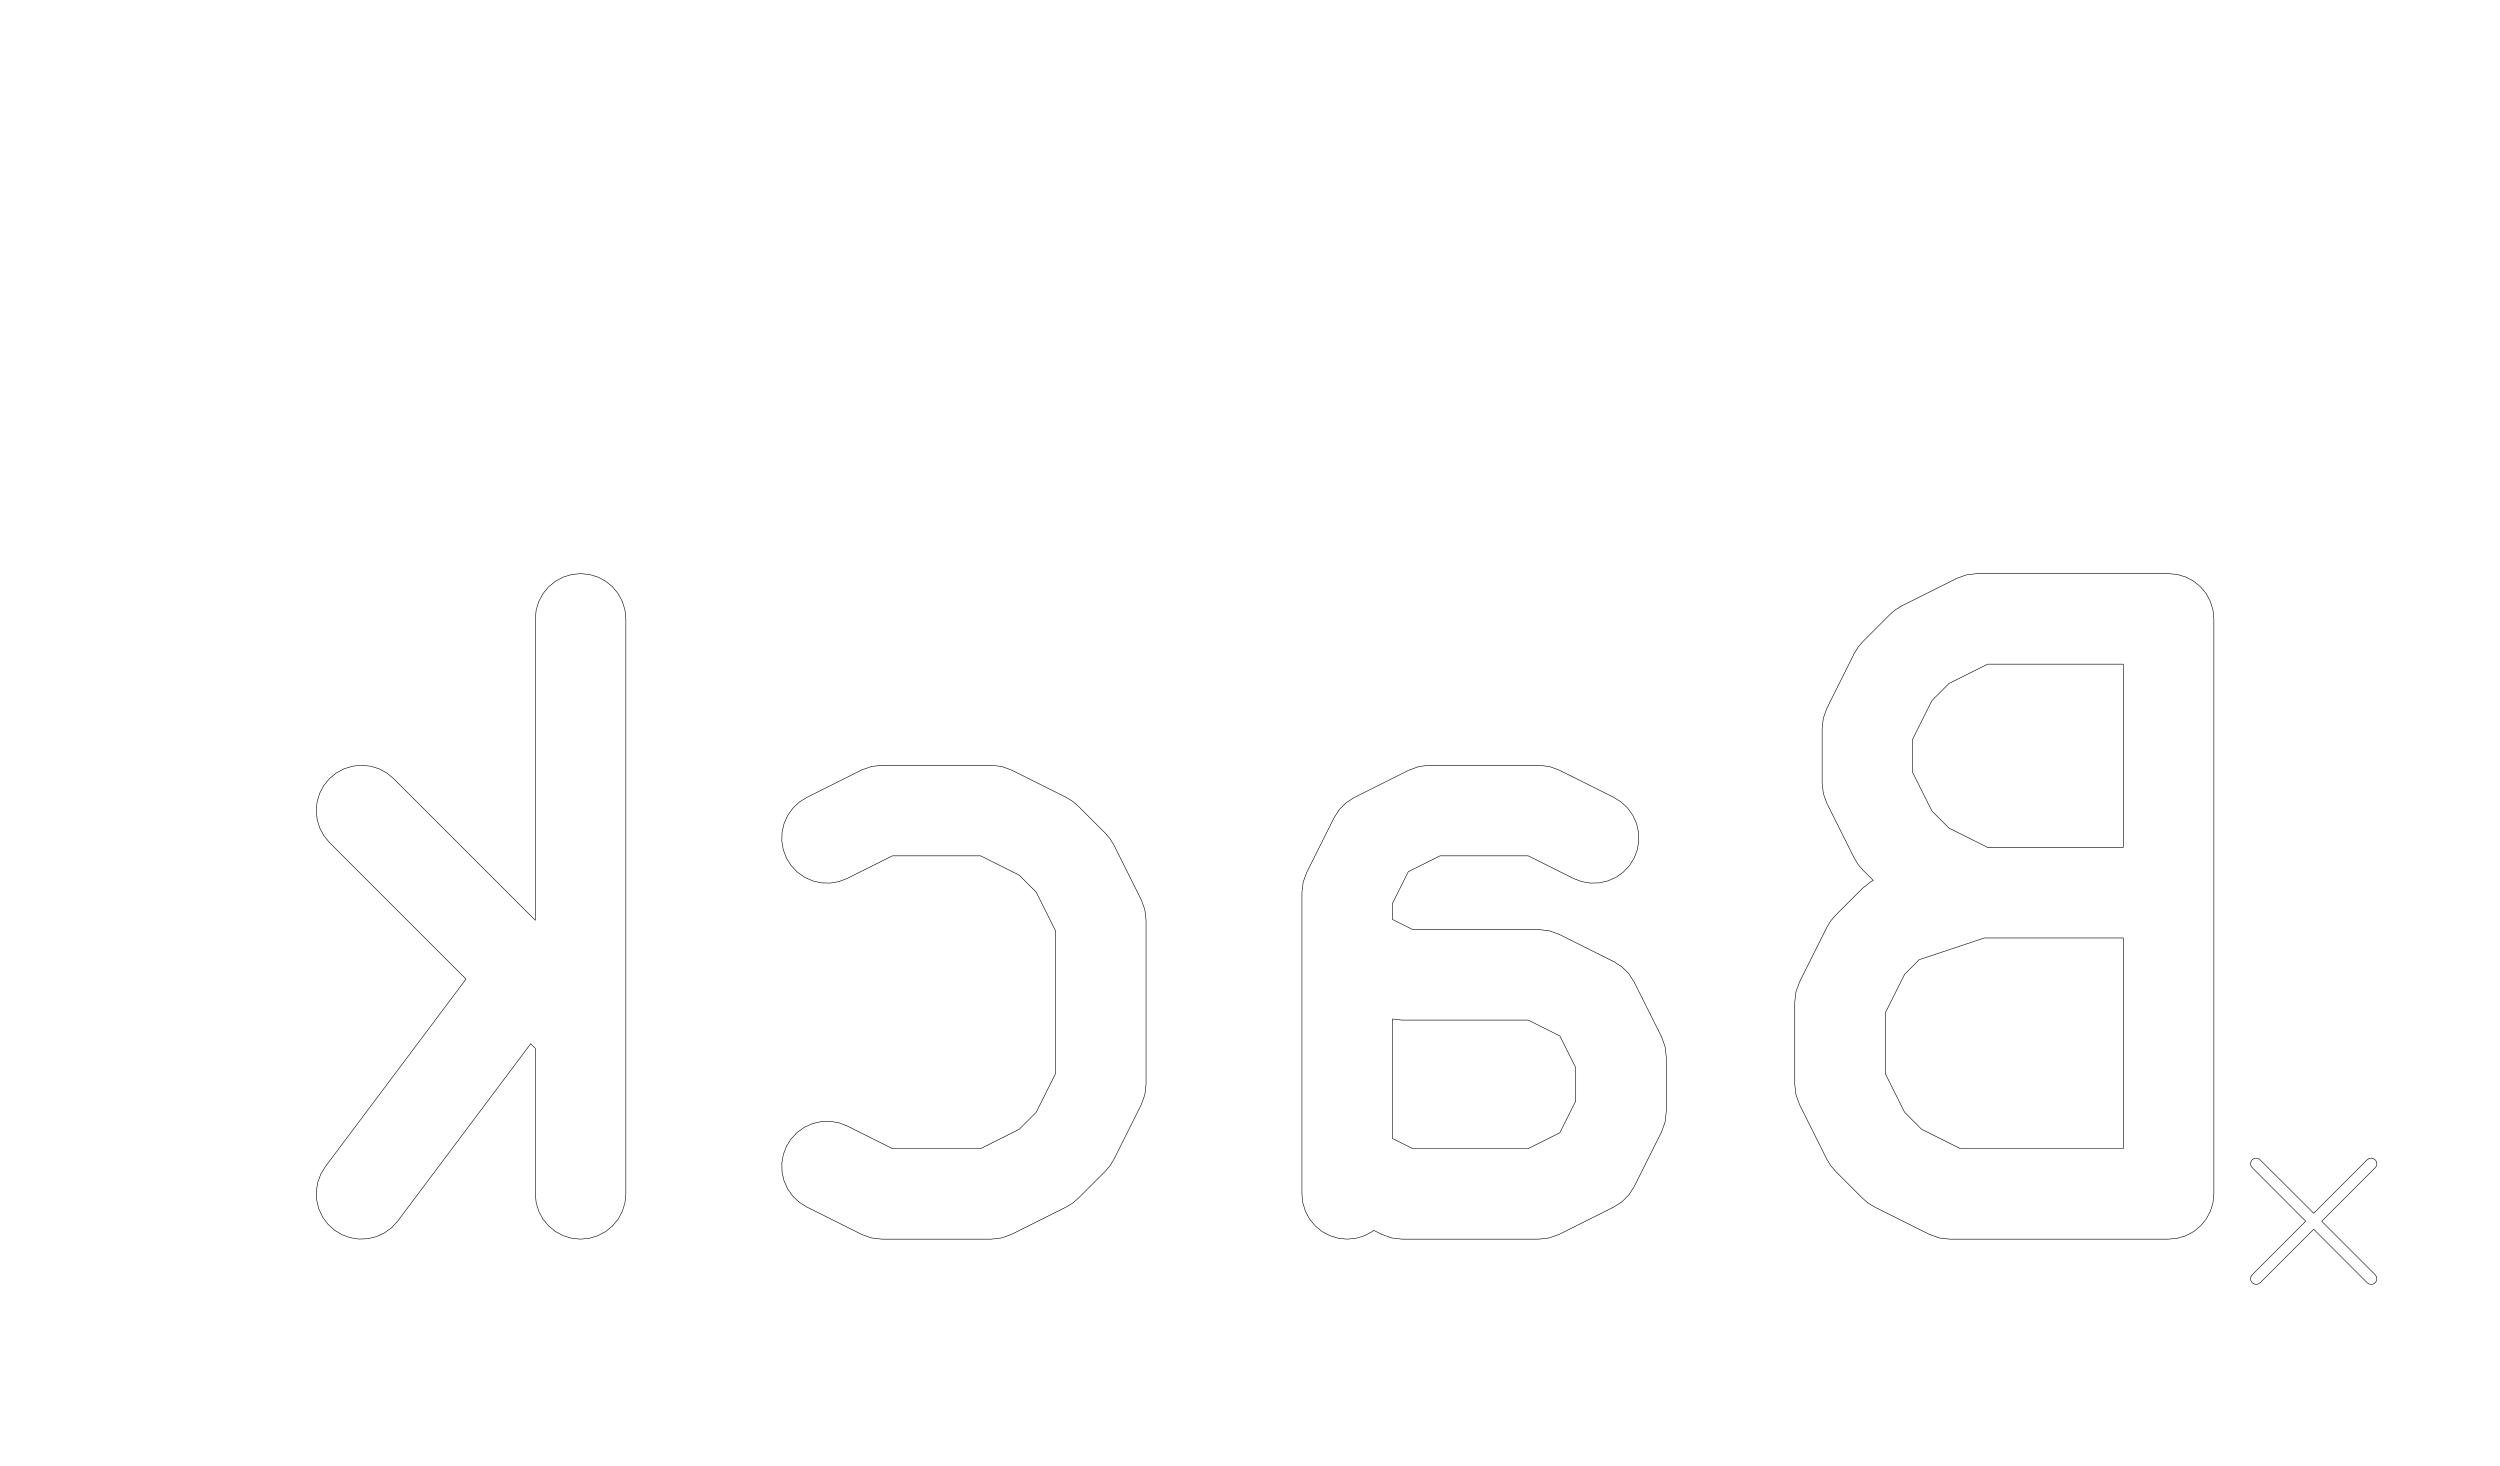
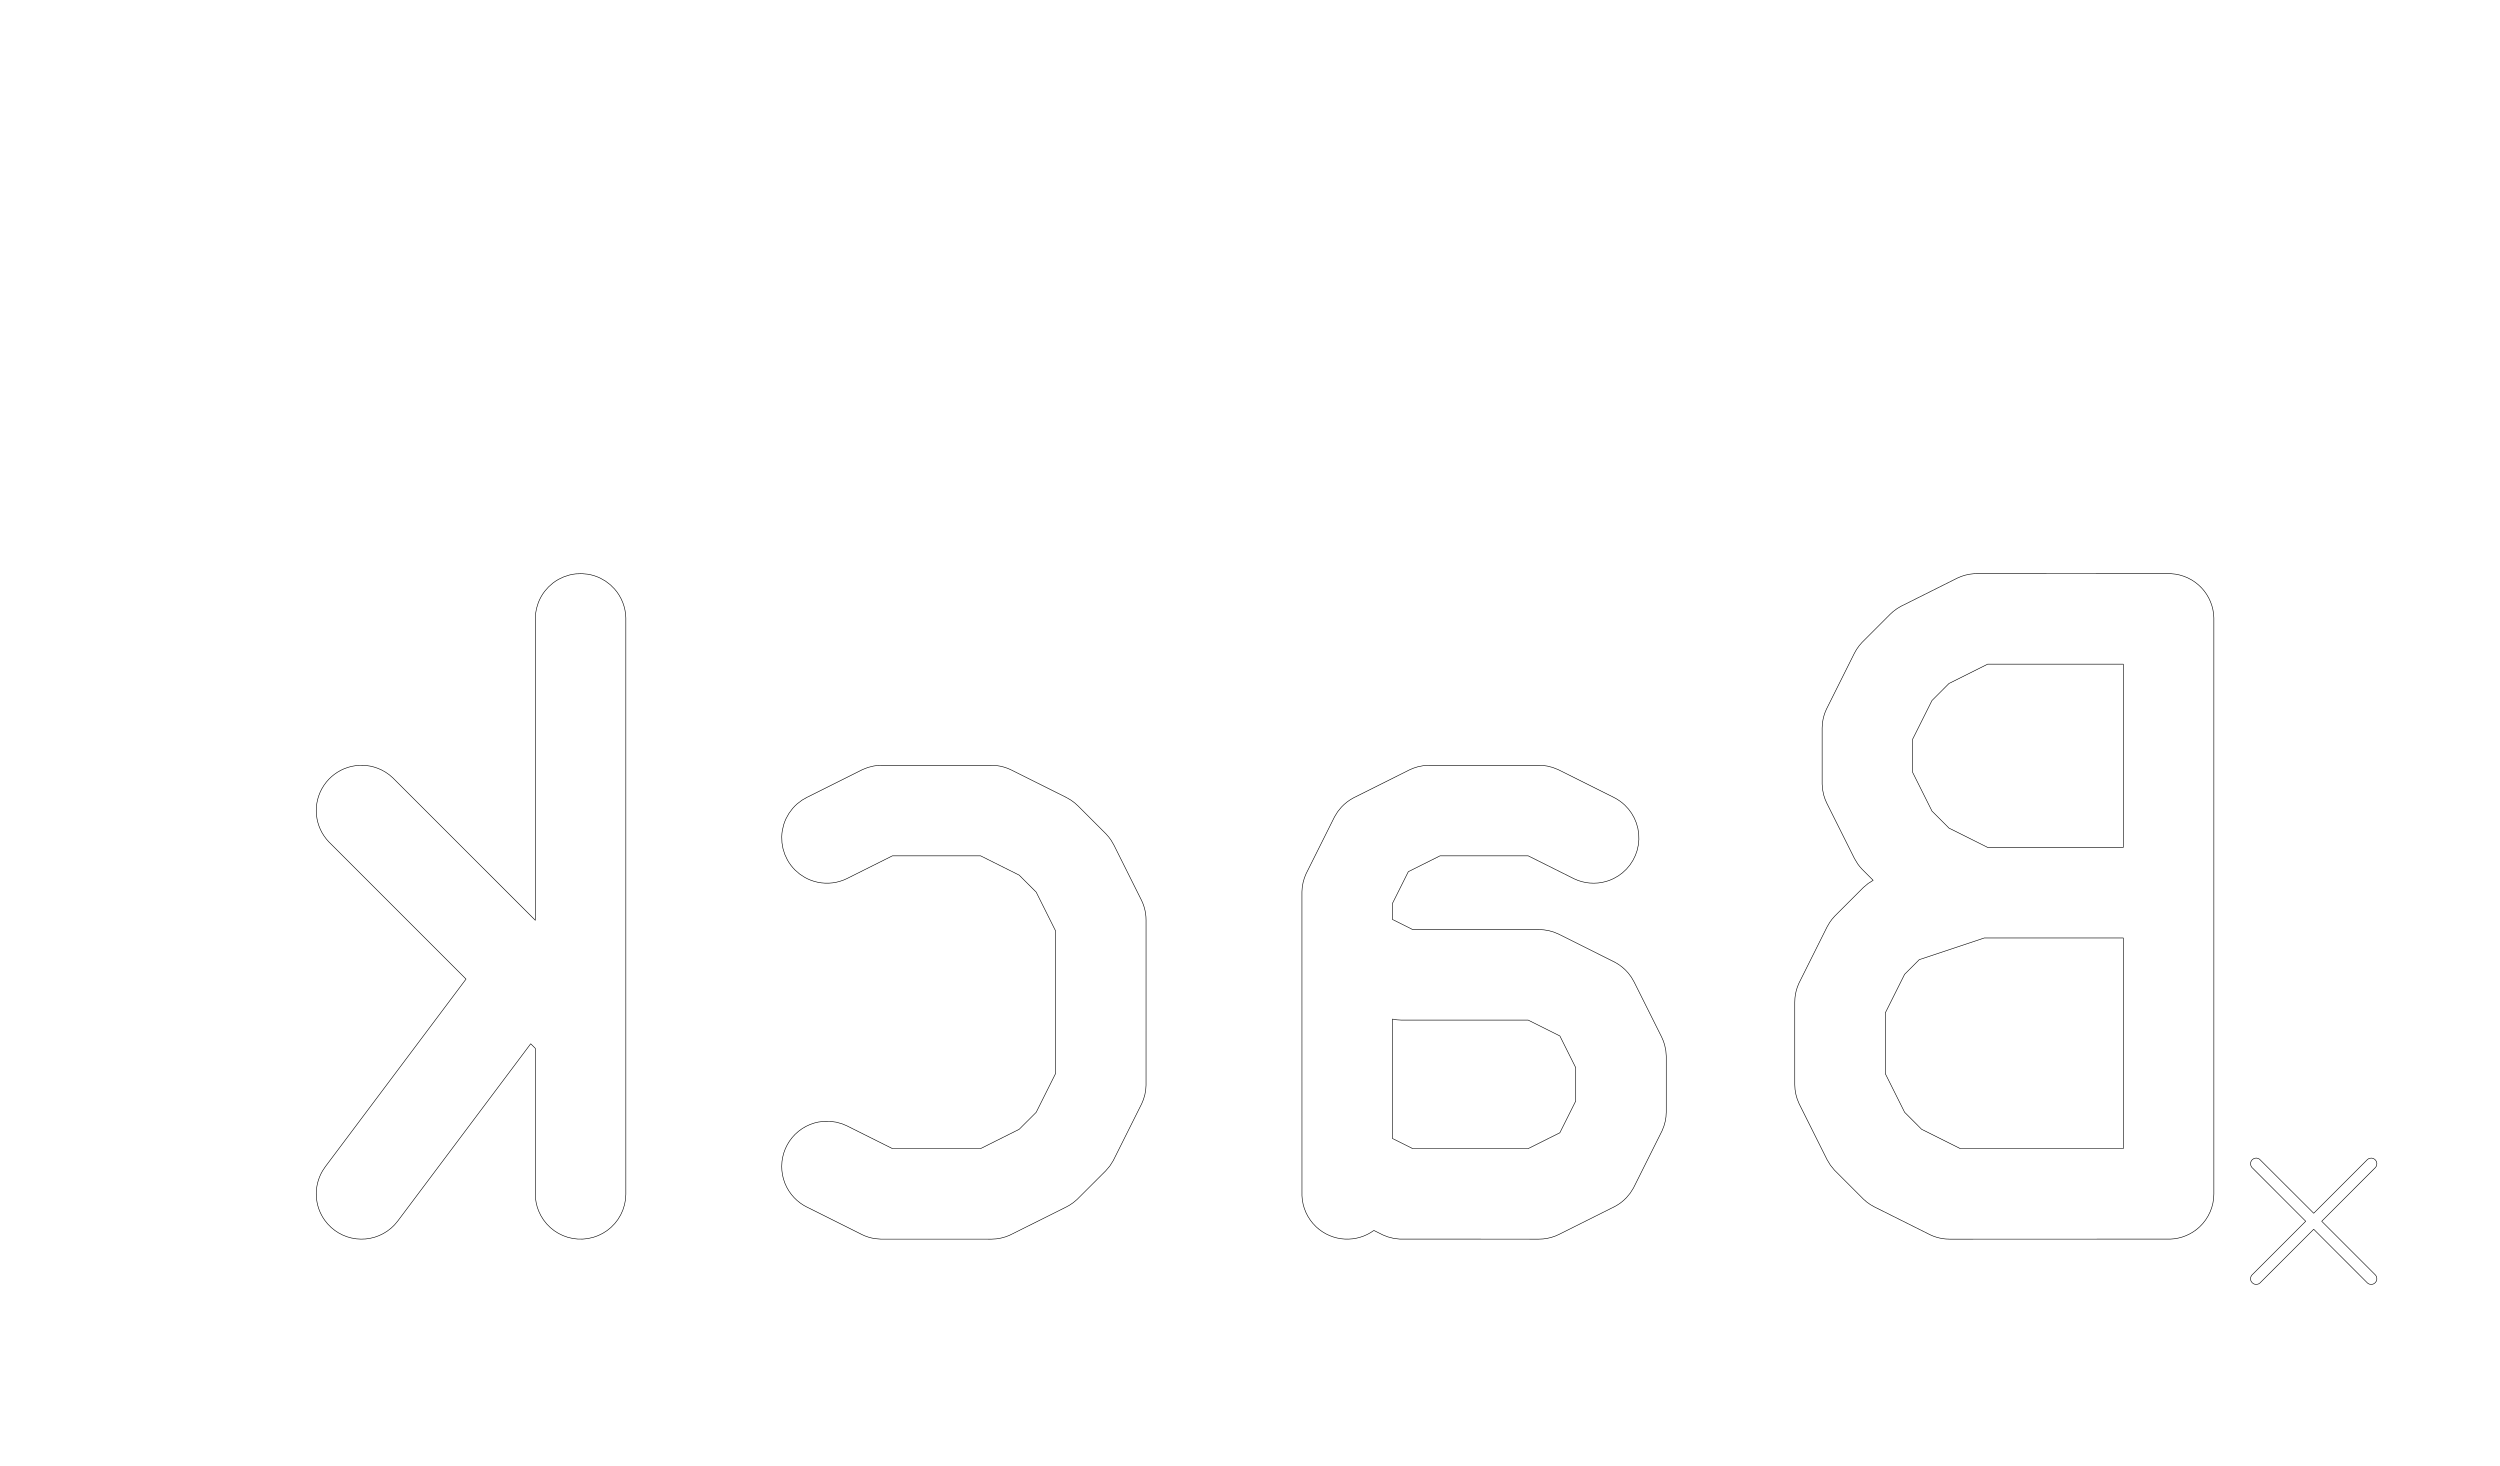
<svg xmlns="http://www.w3.org/2000/svg" width="2087.06" height="1223.06" viewBox="0 0 4348.03 2548.03" version="1.1">
-   <polyline points="3914.17,2224.02 3914.92,2227.78 3917.06,2230.97 3920.25,2233.11 3924.02,2233.86 3927.78,2233.11 3930.97,2230.97 4024.02,2137.93 4117.06,2230.97 4120.25,2233.11 4124.02,2233.86 4127.78,2233.11 4130.97,2230.97 4133.11,2227.78 4133.86,2224.02 4133.11,2220.25 4130.97,2217.06 4037.93,2124.02 4130.97,2030.97 4133.11,2027.78 4133.86,2024.02 4133.11,2020.25 4130.97,2017.06 4127.78,2014.92 4124.02,2014.17 4120.25,2014.92 4117.06,2017.06 4024.02,2110.1 3929.48,2015.83 3925.94,2014.36 3922.09,2014.36 3918.55,2015.83 3917.06,2017.06 3915.83,2018.55 3914.36,2022.09 3914.36,2025.94 3915.83,2029.48 4010.1,2124.02 3917.06,2217.06 3914.92,2220.25 3914.17,2224.02" style="stroke:rgb(103,198,105);stroke-width:0;fill:none;stroke-opacity:0.5;stroke-linecap:round;stroke-linejoin:round;;fill:none" />
-   <polyline points="3914.17,2224.02 3914.92,2227.78 3917.06,2230.97 3920.25,2233.11 3924.02,2233.86 3927.78,2233.11 3930.97,2230.97 4024.02,2137.93 4117.06,2230.97 4120.25,2233.11 4124.02,2233.86 4127.78,2233.11 4130.97,2230.97 4133.11,2227.78 4133.86,2224.02 4133.11,2220.25 4130.97,2217.06 4037.93,2124.02 4130.97,2030.97 4133.11,2027.78 4133.86,2024.02 4133.11,2020.25 4130.97,2017.06 4127.78,2014.92 4124.02,2014.17 4120.25,2014.92 4117.06,2017.06 4024.02,2110.1 3929.48,2015.83 3925.94,2014.36 3922.09,2014.36 3918.55,2015.83 3917.06,2017.06 3915.83,2018.55 3914.36,2022.09 3914.36,2025.94 3915.83,2029.48 4010.1,2124.02 3917.06,2217.06 3914.92,2220.25 3914.17,2224.02" style="stroke:rgb(0,0,0);stroke-width:1px;fill:none;stroke-opacity:1;stroke-linecap:round;stroke-linejoin:round;;fill:none" />
-   <polyline points="1359.76,2023.19 1360.18,2038.62 1363.6,2053.67 1369.89,2067.77 1378.81,2080.37 1390.02,2090.98 1403.08,2099.2 1498.32,2146.82 1515.45,2153.03 1533.54,2155.14 1724.02,2155.14 1742.11,2153.03 1759.23,2146.82 1854.47,2099.2 1865.29,2092.65 1874.93,2084.45 1922.55,2036.83 1930.75,2027.2 1937.3,2016.37 1984.92,1921.13 1991.12,1904.01 1993.23,1885.92 1993.23,1600.21 1991.12,1582.11 1984.92,1564.99 1937.3,1469.75 1930.75,1458.93 1922.55,1449.29 1874.93,1401.67 1865.29,1393.47 1854.47,1386.92 1759.23,1339.3 1742.11,1333.1 1724.02,1330.99 1533.54,1330.99 1515.45,1333.1 1498.32,1339.3 1403.09,1386.92 1390.02,1395.14 1378.81,1405.76 1369.89,1418.35 1363.6,1432.45 1360.18,1447.5 1359.76,1462.93 1362.35,1478.14 1367.87,1492.56 1376.09,1505.62 1386.71,1516.83 1399.3,1525.75 1413.4,1532.05 1428.45,1535.47 1443.88,1535.89 1459.1,1533.29 1473.51,1527.77 1552.12,1488.47 1705.43,1488.47 1772.61,1522.06 1802.16,1551.61 1835.75,1618.79 1835.75,1867.33 1802.16,1934.51 1772.61,1964.06 1705.43,1997.65 1552.13,1997.65 1473.51,1958.35 1459.1,1952.83 1443.88,1950.23 1428.45,1950.65 1413.4,1954.08 1399.31,1960.37 1386.71,1969.29 1376.1,1980.5 1367.87,1993.56 1362.36,2007.98 1359.76,2023.19" style="stroke:rgb(115,81,255);stroke-width:0;fill:none;stroke-opacity:0.5;stroke-linecap:round;stroke-linejoin:round;;fill:none" />
-   <polyline points="1359.76,2023.19 1360.18,2038.62 1363.6,2053.67 1369.89,2067.77 1378.81,2080.37 1390.02,2090.98 1403.08,2099.2 1498.32,2146.82 1515.45,2153.03 1533.54,2155.14 1724.02,2155.14 1742.11,2153.03 1759.23,2146.82 1854.47,2099.2 1865.29,2092.65 1874.93,2084.45 1922.55,2036.83 1930.75,2027.2 1937.3,2016.37 1984.92,1921.13 1991.12,1904.01 1993.23,1885.92 1993.23,1600.21 1991.12,1582.11 1984.92,1564.99 1937.3,1469.75 1930.75,1458.93 1922.55,1449.29 1874.93,1401.67 1865.29,1393.47 1854.47,1386.92 1759.23,1339.3 1742.11,1333.1 1724.02,1330.99 1533.54,1330.99 1515.45,1333.1 1498.32,1339.3 1403.09,1386.92 1390.02,1395.14 1378.81,1405.76 1369.89,1418.35 1363.6,1432.45 1360.18,1447.5 1359.76,1462.93 1362.35,1478.14 1367.87,1492.56 1376.09,1505.62 1386.71,1516.83 1399.3,1525.75 1413.4,1532.05 1428.45,1535.47 1443.88,1535.89 1459.1,1533.29 1473.51,1527.77 1552.12,1488.47 1705.43,1488.47 1772.61,1522.06 1802.16,1551.61 1835.75,1618.79 1835.75,1867.33 1802.16,1934.51 1772.61,1964.06 1705.43,1997.65 1552.13,1997.65 1473.51,1958.35 1459.1,1952.83 1443.88,1950.23 1428.45,1950.65 1413.4,1954.08 1399.31,1960.37 1386.71,1969.29 1376.1,1980.5 1367.87,1993.56 1362.36,2007.98 1359.76,2023.19" style="stroke:rgb(0,0,0);stroke-width:1px;fill:none;stroke-opacity:1;stroke-linecap:round;stroke-linejoin:round;;fill:none" />
-   <polyline points="2264.32,2076.4 2265.83,2091.76 2270.31,2106.53 2277.59,2120.14 2287.38,2132.07 2299.32,2141.87 2312.93,2149.14 2327.7,2153.62 2343.06,2155.14 2358.42,2153.62 2373.19,2149.14 2386.81,2141.87 2389.22,2139.89 2403.08,2146.82 2420.21,2153.03 2438.3,2155.14 2676.4,2155.14 2694.49,2153.03 2711.61,2146.82 2806.85,2099.2 2821.03,2090.09 2832.95,2078.17 2842.06,2063.99 2889.68,1968.75 2895.89,1951.63 2897.99,1933.54 2897.99,1838.3 2895.89,1820.21 2889.68,1803.08 2842.06,1707.85 2832.95,1693.66 2821.03,1681.74 2806.85,1672.63 2711.61,1625.02 2694.49,1618.81 2676.4,1616.7 2456.89,1616.7 2421.8,1599.16 2421.8,1571.17 2449.37,1516.04 2504.51,1488.47 2657.81,1488.47 2736.42,1527.77 2750.84,1533.29 2766.05,1535.89 2781.48,1535.47 2796.53,1532.05 2810.63,1525.75 2823.22,1516.83 2833.84,1505.62 2842.06,1492.56 2847.58,1478.14 2850.18,1462.93 2849.75,1447.5 2846.33,1432.45 2840.04,1418.35 2831.12,1405.76 2819.91,1395.14 2806.85,1386.92 2711.61,1339.3 2694.49,1333.1 2676.4,1330.99 2485.92,1330.99 2467.83,1333.1 2450.71,1339.3 2355.47,1386.92 2341.28,1396.03 2329.36,1407.95 2320.25,1422.13 2272.63,1517.37 2266.43,1534.49 2264.32,1552.59 2264.32,2076.4" style="stroke:rgb(74,236,41);stroke-width:0;fill:none;stroke-opacity:0.5;stroke-linecap:round;stroke-linejoin:round;;fill:none" />
-   <polyline points="2264.32,2076.4 2265.83,2091.76 2270.31,2106.53 2277.59,2120.14 2287.38,2132.07 2299.32,2141.87 2312.93,2149.14 2327.7,2153.62 2343.06,2155.14 2358.42,2153.62 2373.19,2149.14 2386.81,2141.87 2389.22,2139.89 2403.08,2146.82 2420.21,2153.03 2438.3,2155.14 2676.4,2155.14 2694.49,2153.03 2711.61,2146.82 2806.85,2099.2 2821.03,2090.09 2832.95,2078.17 2842.06,2063.99 2889.68,1968.75 2895.89,1951.63 2897.99,1933.54 2897.99,1838.3 2895.89,1820.21 2889.68,1803.08 2842.06,1707.85 2832.95,1693.66 2821.03,1681.74 2806.85,1672.63 2711.61,1625.02 2694.49,1618.81 2676.4,1616.7 2456.89,1616.7 2421.8,1599.16 2421.8,1571.17 2449.37,1516.04 2504.51,1488.47 2657.81,1488.47 2736.42,1527.77 2750.84,1533.29 2766.05,1535.89 2781.48,1535.47 2796.53,1532.05 2810.63,1525.75 2823.22,1516.83 2833.84,1505.62 2842.06,1492.56 2847.58,1478.14 2850.18,1462.93 2849.75,1447.5 2846.33,1432.45 2840.04,1418.35 2831.12,1405.76 2819.91,1395.14 2806.85,1386.92 2711.61,1339.3 2694.49,1333.1 2676.4,1330.99 2485.92,1330.99 2467.83,1333.1 2450.71,1339.3 2355.47,1386.92 2341.28,1396.03 2329.36,1407.95 2320.25,1422.13 2272.63,1517.37 2266.43,1534.49 2264.32,1552.59 2264.32,2076.4" style="stroke:rgb(0,0,0);stroke-width:1px;fill:none;stroke-opacity:1;stroke-linecap:round;stroke-linejoin:round;;fill:none" />
-   <polyline points="2421.8,1980.11 2421.8,1772.26 2438.3,1774.18 2657.81,1774.18 2712.94,1801.75 2740.51,1856.89 2740.51,1914.95 2712.94,1970.09 2657.81,1997.65 2456.89,1997.65 2421.8,1980.11" style="stroke:rgb(74,236,41);stroke-width:0;fill:none;stroke-opacity:0.5;stroke-linecap:round;stroke-linejoin:round;;fill:none" />
-   <polyline points="2421.8,1980.11 2421.8,1772.26 2438.3,1774.18 2657.81,1774.18 2712.94,1801.75 2740.51,1856.89 2740.51,1914.95 2712.94,1970.09 2657.81,1997.65 2456.89,1997.65 2421.8,1980.11" style="stroke:rgb(0,0,0);stroke-width:1px;fill:none;stroke-opacity:1;stroke-linecap:round;stroke-linejoin:round;;fill:none" />
-   <polyline points="550.034,1409.73 551.548,1425.09 556.028,1439.86 563.304,1453.47 573.098,1465.41 810.522,1702.83 565.782,2029.15 557.776,2042.35 552.498,2056.85 550.152,2072.11 550.826,2087.53 554.496,2102.52 561.022,2116.51 570.15,2128.96 581.53,2139.39 594.728,2147.39 609.232,2152.67 624.49,2155.02 639.91,2154.34 654.904,2150.67 668.892,2144.15 681.34,2135.02 691.768,2123.64 923.01,1815.32 930.988,1823.3 930.988,2076.4 932.502,2091.76 936.982,2106.53 944.258,2120.14 954.052,2132.07 965.984,2141.87 979.596,2149.14 994.368,2153.62 1009.73,2155.14 1025.09,2153.62 1039.86,2149.14 1053.47,2141.87 1065.41,2132.07 1075.2,2120.14 1082.48,2106.53 1086.96,2091.76 1088.47,2076.4 1088.47,1076.4 1086.96,1061.03 1082.48,1046.26 1075.2,1032.65 1065.41,1020.72 1053.47,1010.92 1039.86,1003.65 1025.09,999.168 1009.73,997.654 994.368,999.168 979.596,1003.65 965.984,1010.92 954.052,1020.72 944.258,1032.65 936.982,1046.26 932.502,1061.03 930.988,1076.4 930.988,1600.59 684.452,1354.05 672.52,1344.26 658.908,1336.98 644.136,1332.5 628.776,1330.99 613.414,1332.5 598.642,1336.98 585.03,1344.26 573.098,1354.05 563.306,1365.98 556.028,1379.6 551.548,1394.37 550.034,1409.73" style="stroke:rgb(205,186,171);stroke-width:0;fill:none;stroke-opacity:0.5;stroke-linecap:round;stroke-linejoin:round;;fill:none" />
-   <polyline points="550.034,1409.73 551.548,1425.09 556.028,1439.86 563.304,1453.47 573.098,1465.41 810.522,1702.83 565.782,2029.15 557.776,2042.35 552.498,2056.85 550.152,2072.11 550.826,2087.53 554.496,2102.52 561.022,2116.51 570.15,2128.96 581.53,2139.39 594.728,2147.39 609.232,2152.67 624.49,2155.02 639.91,2154.34 654.904,2150.67 668.892,2144.15 681.34,2135.02 691.768,2123.64 923.01,1815.32 930.988,1823.3 930.988,2076.4 932.502,2091.76 936.982,2106.53 944.258,2120.14 954.052,2132.07 965.984,2141.87 979.596,2149.14 994.368,2153.62 1009.73,2155.14 1025.09,2153.62 1039.86,2149.14 1053.47,2141.87 1065.41,2132.07 1075.2,2120.14 1082.48,2106.53 1086.96,2091.76 1088.47,2076.4 1088.47,1076.4 1086.96,1061.03 1082.48,1046.26 1075.2,1032.65 1065.41,1020.72 1053.47,1010.92 1039.86,1003.65 1025.09,999.168 1009.73,997.654 994.368,999.168 979.596,1003.65 965.984,1010.92 954.052,1020.72 944.258,1032.65 936.982,1046.26 932.502,1061.03 930.988,1076.4 930.988,1600.59 684.452,1354.05 672.52,1344.26 658.908,1336.98 644.136,1332.5 628.776,1330.99 613.414,1332.5 598.642,1336.98 585.03,1344.26 573.098,1354.05 563.306,1365.98 556.028,1379.6 551.548,1394.37 550.034,1409.73" style="stroke:rgb(0,0,0);stroke-width:1px;fill:none;stroke-opacity:1;stroke-linecap:round;stroke-linejoin:round;;fill:none" />
-   <polyline points="3121.46,1885.92 3123.57,1904.01 3129.78,1921.13 3177.4,2016.37 3183.95,2027.2 3192.15,2036.84 3239.77,2084.45 3249.4,2092.65 3260.23,2099.2 3355.47,2146.82 3372.59,2153.03 3390.68,2155.14 3771.63,2155.14 3786.99,2153.62 3801.77,2149.14 3815.38,2141.87 3827.31,2132.07 3837.1,2120.14 3844.38,2106.53 3848.86,2091.76 3850.37,2076.4 3850.37,1076.4 3848.86,1061.03 3844.38,1046.26 3837.1,1032.65 3827.31,1020.72 3815.38,1010.92 3801.77,1003.65 3786.99,999.168 3771.63,997.654 3438.3,997.654 3420.21,999.762 3403.08,1005.97 3307.85,1053.59 3297.02,1060.14 3287.38,1068.34 3239.77,1115.96 3231.57,1125.59 3225.02,1136.42 3177.4,1231.66 3171.19,1248.78 3169.08,1266.87 3169.08,1362.11 3171.19,1380.2 3177.4,1397.32 3225.02,1492.56 3231.57,1503.39 3239.76,1513.02 3258.08,1531.34 3254.05,1533.22 3239.77,1544.53 3192.15,1592.14 3183.95,1601.78 3177.4,1612.61 3129.78,1707.85 3123.57,1724.97 3121.46,1743.06 3121.46,1885.92" style="stroke:rgb(242,251,227);stroke-width:0;fill:none;stroke-opacity:0.5;stroke-linecap:round;stroke-linejoin:round;;fill:none" />
-   <polyline points="3121.46,1885.92 3123.57,1904.01 3129.78,1921.13 3177.4,2016.37 3183.95,2027.2 3192.15,2036.84 3239.77,2084.45 3249.4,2092.65 3260.23,2099.2 3355.47,2146.82 3372.59,2153.03 3390.68,2155.14 3771.63,2155.14 3786.99,2153.62 3801.77,2149.14 3815.38,2141.87 3827.31,2132.07 3837.1,2120.14 3844.38,2106.53 3848.86,2091.76 3850.37,2076.4 3850.37,1076.4 3848.86,1061.03 3844.38,1046.26 3837.1,1032.65 3827.31,1020.72 3815.38,1010.92 3801.77,1003.65 3786.99,999.168 3771.63,997.654 3438.3,997.654 3420.21,999.762 3403.08,1005.97 3307.85,1053.59 3297.02,1060.14 3287.38,1068.34 3239.77,1115.96 3231.57,1125.59 3225.02,1136.42 3177.4,1231.66 3171.19,1248.78 3169.08,1266.87 3169.08,1362.11 3171.19,1380.2 3177.4,1397.32 3225.02,1492.56 3231.57,1503.39 3239.76,1513.02 3258.08,1531.34 3254.05,1533.22 3239.77,1544.53 3192.15,1592.14 3183.95,1601.78 3177.4,1612.61 3129.78,1707.85 3123.57,1724.97 3121.46,1743.06 3121.46,1885.92" style="stroke:rgb(0,0,0);stroke-width:1px;fill:none;stroke-opacity:1;stroke-linecap:round;stroke-linejoin:round;;fill:none" />
+   <polyline points="3914.18,2224.42 3914.58,2226.82 3915.17,2228.34 3917.06,2230.97 3919.69,2232.86 3921.21,2233.45 3923.61,2233.85 3926.82,2233.45 3928.34,2232.86 3930.38,2231.53 4024.02,2137.93 4117.65,2231.53 4119.69,2232.86 4121.21,2233.45 4124.42,2233.85 4126.82,2233.45 4128.34,2232.86 4130.97,2230.97 4132.86,2228.34 4133.45,2226.82 4133.85,2224.42 4133.45,2221.21 4132.86,2219.69 4131.53,2217.65 4037.93,2124.02 4131.53,2030.38 4132.86,2028.34 4133.45,2026.82 4133.85,2023.61 4133.45,2021.21 4132.86,2019.69 4130.97,2017.06 4128.34,2015.17 4126.82,2014.58 4124.42,2014.18 4121.21,2014.58 4119.69,2015.17 4117.65,2016.5 4024.02,2110.1 3929.73,2016 3926.82,2014.58 3924.42,2014.18 3922.8,2014.25 3919.69,2015.17 3917.65,2016.5 3916.5,2017.65 3915.17,2019.69 3914.58,2021.21 3914.18,2024.42 3914.85,2027.59 3916.5,2030.38 4010.1,2124.02 3916.5,2217.65 3915.17,2219.69 3914.58,2221.21 3914.18,2224.42" style="stroke:rgb(103,198,105);stroke-width:0;fill:none;stroke-opacity:0.5;stroke-linecap:round;stroke-linejoin:round;;fill:none" />
+   <polyline points="3914.18,2224.42 3914.58,2226.82 3915.17,2228.34 3917.06,2230.97 3919.69,2232.86 3921.21,2233.45 3923.61,2233.85 3926.82,2233.45 3928.34,2232.86 3930.38,2231.53 4024.02,2137.93 4117.65,2231.53 4119.69,2232.86 4121.21,2233.45 4124.42,2233.85 4126.82,2233.45 4128.34,2232.86 4130.97,2230.97 4132.86,2228.34 4133.45,2226.82 4133.85,2224.42 4133.45,2221.21 4132.86,2219.69 4131.53,2217.65 4037.93,2124.02 4131.53,2030.38 4132.86,2028.34 4133.45,2026.82 4133.85,2023.61 4133.45,2021.21 4132.86,2019.69 4130.97,2017.06 4128.34,2015.17 4126.82,2014.58 4124.42,2014.18 4121.21,2014.58 4119.69,2015.17 4117.65,2016.5 4024.02,2110.1 3929.73,2016 3926.82,2014.58 3924.42,2014.18 3922.8,2014.25 3919.69,2015.17 3917.65,2016.5 3916.5,2017.65 3915.17,2019.69 3914.58,2021.21 3914.18,2024.42 3914.85,2027.59 3916.5,2030.38 4010.1,2124.02 3916.5,2217.65 3915.17,2219.69 3914.58,2221.21 3914.18,2224.42" style="stroke:rgb(0,0,0);stroke-width:1px;fill:none;stroke-opacity:1;stroke-linecap:round;stroke-linejoin:round;;fill:none" />
+   <polyline points="1359.56,2028.41 1359.86,2035.63 1360.96,2043.58 1362.65,2050.61 1365.26,2058.2 1368.27,2064.77 1371.86,2071.04 1376.51,2077.58 1381.24,2083.04 1386.46,2088.04 1392.11,2092.54 1397.46,2096.1 1402.37,2098.84 1498.32,2146.82 1504.24,2149.48 1510.36,2151.65 1515.84,2153.12 1521.42,2154.2 1531.91,2155.12 1724.83,2155.13 1732.92,2154.63 1740.92,2153.3 1748.74,2151.15 1755.56,2148.54 1854.47,2099.2 1860.01,2096.14 1866.57,2091.71 1873.23,2086.11 1923.11,2036.27 1930.28,2027.84 1936.2,2018.48 1985.63,1919.67 1988.72,1912.18 1991.22,1903.62 1992.63,1895.63 1993.21,1887.54 1993.23,1600.21 1993.03,1594.53 1992.41,1588.89 1991.4,1583.3 1989.74,1577.03 1987.88,1571.66 1985.63,1566.45 1937.3,1469.75 1932.55,1461.53 1928.35,1455.78 1923.66,1450.42 1874.93,1401.67 1869.06,1396.36 1862.69,1391.67 1854.47,1386.92 1757.03,1338.25 1751.8,1336.05 1745.64,1334.02 1740.13,1332.65 1734.53,1331.69 1724.02,1330.99 1533.54,1330.99 1526.25,1331.33 1519.82,1332.19 1509.58,1334.72 1499.78,1338.59 1403.09,1386.92 1394.75,1391.75 1386.46,1398.08 1382.36,1401.93 1378.55,1406.06 1372.3,1414.41 1367.2,1423.51 1364.97,1428.67 1363.11,1433.98 1360.68,1444.12 1359.93,1449.69 1359.59,1455.3 1360.01,1465.73 1361.8,1476.01 1364.94,1485.96 1369.37,1495.4 1372.26,1500.22 1375.48,1504.83 1379.03,1509.19 1382.88,1513.28 1390.76,1520.12 1399.48,1525.85 1404.46,1528.45 1409.62,1530.68 1415.7,1532.77 1421.92,1534.36 1428.25,1535.44 1434.65,1536 1441.88,1536.01 1448.28,1535.45 1454.61,1534.38 1460.83,1532.79 1466.91,1530.71 1472.79,1528.13 1552.12,1488.47 1705.43,1488.47 1772.61,1522.06 1802.16,1551.61 1835.75,1618.79 1835.75,1867.33 1802.16,1934.51 1772.61,1964.06 1705.43,1997.65 1552.13,1997.65 1472.79,1957.99 1464.65,1954.58 1454.61,1951.74 1444.28,1950.26 1433.85,1950.16 1423.49,1951.44 1416.47,1953.12 1408.88,1955.74 1401.59,1959.11 1395.36,1962.77 1388.86,1967.49 1382.88,1972.84 1377.99,1978.15 1373.15,1984.56 1369.37,1990.72 1365.85,1997.93 1363.09,2005.47 1361.1,2013.25 1360.01,2020.39 1359.56,2028.41" style="stroke:rgb(115,81,255);stroke-width:0;fill:none;stroke-opacity:0.5;stroke-linecap:round;stroke-linejoin:round;;fill:none" />
+   <polyline points="1359.56,2028.41 1359.86,2035.63 1360.96,2043.58 1362.65,2050.61 1365.26,2058.2 1368.27,2064.77 1371.86,2071.04 1376.51,2077.58 1381.24,2083.04 1386.46,2088.04 1392.11,2092.54 1397.46,2096.1 1402.37,2098.84 1498.32,2146.82 1504.24,2149.48 1510.36,2151.65 1515.84,2153.12 1521.42,2154.2 1531.91,2155.12 1724.83,2155.13 1732.92,2154.63 1740.92,2153.3 1748.74,2151.15 1755.56,2148.54 1854.47,2099.2 1860.01,2096.14 1866.57,2091.71 1873.23,2086.11 1923.11,2036.27 1930.28,2027.84 1936.2,2018.48 1985.63,1919.67 1988.72,1912.18 1991.22,1903.62 1992.63,1895.63 1993.21,1887.54 1993.23,1600.21 1993.03,1594.53 1992.41,1588.89 1991.4,1583.3 1989.74,1577.03 1987.88,1571.66 1985.63,1566.45 1937.3,1469.75 1932.55,1461.53 1928.35,1455.78 1923.66,1450.42 1874.93,1401.67 1869.06,1396.36 1862.69,1391.67 1854.47,1386.92 1757.03,1338.25 1751.8,1336.05 1745.64,1334.02 1740.13,1332.65 1734.53,1331.69 1724.02,1330.99 1533.54,1330.99 1526.25,1331.33 1519.82,1332.19 1509.58,1334.72 1499.78,1338.59 1403.09,1386.92 1394.75,1391.75 1386.46,1398.08 1382.36,1401.93 1378.55,1406.06 1372.3,1414.41 1367.2,1423.51 1364.97,1428.67 1363.11,1433.98 1360.68,1444.12 1359.93,1449.69 1359.59,1455.3 1360.01,1465.73 1361.8,1476.01 1364.94,1485.96 1369.37,1495.4 1372.26,1500.22 1375.48,1504.83 1379.03,1509.19 1382.88,1513.28 1390.76,1520.12 1399.48,1525.85 1404.46,1528.45 1409.62,1530.68 1415.7,1532.77 1421.92,1534.36 1428.25,1535.44 1434.65,1536 1441.88,1536.01 1448.28,1535.45 1454.61,1534.38 1460.83,1532.79 1466.91,1530.71 1472.79,1528.13 1552.12,1488.47 1705.43,1488.47 1772.61,1522.06 1802.16,1551.61 1835.75,1618.79 1835.75,1867.33 1802.16,1934.51 1772.61,1964.06 1705.43,1997.65 1552.13,1997.65 1472.79,1957.99 1464.65,1954.58 1454.61,1951.74 1444.28,1950.26 1433.85,1950.16 1423.49,1951.44 1416.47,1953.12 1408.88,1955.74 1401.59,1959.11 1395.36,1962.77 1388.86,1967.49 1382.88,1972.84 1377.99,1978.15 1373.15,1984.56 1369.37,1990.72 1365.85,1997.93 1363.09,2005.47 1361.1,2013.25 1360.01,2020.39 1359.56,2028.41" style="stroke:rgb(0,0,0);stroke-width:1px;fill:none;stroke-opacity:1;stroke-linecap:round;stroke-linejoin:round;;fill:none" />
+   <polyline points="2264.34,1550.96 2264.92,1542.87 2266.34,1534.89 2268.56,1527.09 2271.58,1519.56 2320.99,1420.7 2326.45,1411.8 2333.05,1403.69 2337.62,1399.17 2343.19,1394.54 2348.47,1390.88 2354.04,1387.65 2451.43,1338.94 2458.14,1336.05 2465.86,1333.59 2475.4,1331.69 2485.11,1330.99 2677.21,1330.99 2684.49,1331.41 2690.91,1332.34 2700.35,1334.72 2710.15,1338.59 2806.85,1386.92 2811.78,1389.61 2817.17,1393.11 2821.63,1396.52 2825.85,1400.24 2832.41,1407.29 2837.64,1414.41 2842.38,1422.79 2846.07,1431.69 2848.65,1440.97 2850.07,1450.49 2850.32,1460.12 2849.4,1469.71 2847.31,1479.11 2844.39,1487.45 2840.17,1496.1 2834.93,1504.18 2828.74,1511.56 2821.69,1518.13 2814.57,1523.35 2806.19,1528.1 2799.56,1530.97 2793.47,1533 2786.44,1534.68 2779.29,1535.71 2772.07,1536.09 2764.85,1535.79 2758.48,1534.98 2751.42,1533.45 2744.53,1531.27 2737.86,1528.48 2657.81,1488.47 2504.51,1488.47 2449.37,1516.04 2421.8,1571.17 2421.8,1599.16 2456.89,1616.7 2677.21,1616.71 2685.3,1617.21 2694.09,1618.72 2701.89,1620.94 2710.15,1624.3 2808.99,1673.75 2815.19,1677.47 2821.65,1682.25 2827.03,1687.1 2831.93,1692.42 2837.23,1699.5 2842.06,1707.85 2890.04,1803.81 2892.93,1810.52 2895.18,1817.46 2897.18,1826.98 2897.98,1836.68 2897.99,1934.35 2897.49,1942.44 2896.16,1950.44 2894.01,1958.26 2890.73,1966.56 2840.95,2066.13 2835.39,2074.98 2828.71,2083.01 2824.1,2087.49 2819.13,2091.58 2814.52,2094.81 2808.99,2098.09 2711.61,2146.82 2704.94,2149.78 2698.02,2152.11 2690.91,2153.78 2683.69,2154.8 2676.4,2155.14 2434.24,2155.03 2423.78,2153.78 2413.57,2151.15 2405.28,2147.88 2389.46,2140.01 2383.58,2143.91 2377.95,2146.99 2371.33,2149.89 2365.24,2151.95 2359.01,2153.5 2352.67,2154.55 2345.47,2155.1 2339.05,2155.03 2332.65,2154.44 2325.54,2153.16 2319.34,2151.48 2312.56,2148.99 2306.03,2145.88 2299.82,2142.2 2293.97,2137.96 2289.11,2133.75 2283.55,2127.96 2279.08,2122.29 2274.74,2115.53 2271.44,2109.1 2268.48,2101.64 2266.48,2094.7 2265.01,2086.81 2264.39,2079.61 2264.34,1550.96" style="stroke:rgb(74,236,41);stroke-width:0;fill:none;stroke-opacity:0.5;stroke-linecap:round;stroke-linejoin:round;;fill:none" />
+   <polyline points="2264.34,1550.96 2264.92,1542.87 2266.34,1534.89 2268.56,1527.09 2271.58,1519.56 2320.99,1420.7 2326.45,1411.8 2333.05,1403.69 2337.62,1399.17 2343.19,1394.54 2348.47,1390.88 2354.04,1387.65 2451.43,1338.94 2458.14,1336.05 2465.86,1333.59 2475.4,1331.69 2485.11,1330.99 2677.21,1330.99 2684.49,1331.41 2690.91,1332.34 2700.35,1334.72 2710.15,1338.59 2806.85,1386.92 2811.78,1389.61 2817.17,1393.11 2821.63,1396.52 2825.85,1400.24 2832.41,1407.29 2837.64,1414.41 2842.38,1422.79 2846.07,1431.69 2848.65,1440.97 2850.07,1450.49 2850.32,1460.12 2849.4,1469.71 2847.31,1479.11 2844.39,1487.45 2840.17,1496.1 2834.93,1504.18 2828.74,1511.56 2821.69,1518.13 2814.57,1523.35 2806.19,1528.1 2799.56,1530.97 2793.47,1533 2786.44,1534.68 2779.29,1535.71 2772.07,1536.09 2764.85,1535.79 2758.48,1534.98 2751.42,1533.45 2744.53,1531.27 2737.86,1528.48 2657.81,1488.47 2504.51,1488.47 2449.37,1516.04 2421.8,1571.17 2421.8,1599.16 2456.89,1616.7 2677.21,1616.71 2685.3,1617.21 2694.09,1618.72 2701.89,1620.94 2710.15,1624.3 2808.99,1673.75 2815.19,1677.47 2821.65,1682.25 2827.03,1687.1 2831.93,1692.42 2837.23,1699.5 2842.06,1707.85 2890.04,1803.81 2892.93,1810.52 2895.18,1817.46 2897.18,1826.98 2897.98,1836.68 2897.99,1934.35 2897.49,1942.44 2896.16,1950.44 2894.01,1958.26 2890.73,1966.56 2840.95,2066.13 2835.39,2074.98 2828.71,2083.01 2824.1,2087.49 2819.13,2091.58 2814.52,2094.81 2808.99,2098.09 2711.61,2146.82 2704.94,2149.78 2698.02,2152.11 2690.91,2153.78 2683.69,2154.8 2676.4,2155.14 2434.24,2155.03 2423.78,2153.78 2413.57,2151.15 2405.28,2147.88 2389.46,2140.01 2383.58,2143.91 2377.95,2146.99 2371.33,2149.89 2365.24,2151.95 2359.01,2153.5 2352.67,2154.55 2345.47,2155.1 2339.05,2155.03 2332.65,2154.44 2325.54,2153.16 2319.34,2151.48 2312.56,2148.99 2306.03,2145.88 2299.82,2142.2 2293.97,2137.96 2289.11,2133.75 2283.55,2127.96 2279.08,2122.29 2274.74,2115.53 2271.44,2109.1 2268.48,2101.64 2266.48,2094.7 2265.01,2086.81 2264.39,2079.61 2264.34,1550.96" style="stroke:rgb(0,0,0);stroke-width:1px;fill:none;stroke-opacity:1;stroke-linecap:round;stroke-linejoin:round;;fill:none" />
+   <polyline points="2421.8,1980.11 2421.8,1772.43 2429.39,1773.68 2437.49,1774.18 2657.81,1774.18 2712.94,1801.75 2740.51,1856.89 2740.51,1914.95 2712.94,1970.09 2657.81,1997.65 2456.89,1997.65 2421.8,1980.11" style="stroke:rgb(74,236,41);stroke-width:0;fill:none;stroke-opacity:0.5;stroke-linecap:round;stroke-linejoin:round;;fill:none" />
+   <polyline points="2421.8,1980.11 2421.8,1772.43 2429.39,1773.68 2437.49,1774.18 2657.81,1774.18 2712.94,1801.75 2740.51,1856.89 2740.51,1914.95 2712.94,1970.09 2657.81,1997.65 2456.89,1997.65 2421.8,1980.11" style="stroke:rgb(0,0,0);stroke-width:1px;fill:none;stroke-opacity:1;stroke-linecap:round;stroke-linejoin:round;;fill:none" />
+   <polyline points="550.038,1410.53 550.366,1416.95 551.358,1424.1 552.788,1430.37 554.722,1436.49 557.15,1442.44 560.054,1448.17 563.416,1453.64 567.718,1459.45 571.972,1464.26 810.522,1702.83 565.782,2029.15 560.89,2036.5 558.216,2041.45 555.902,2046.57 553.714,2052.61 552.208,2058.02 551.092,2063.53 550.372,2069.11 550.052,2074.72 550.134,2080.34 550.616,2085.94 551.496,2091.49 552.768,2096.96 554.43,2102.33 556.47,2107.57 558.878,2112.65 561.642,2117.54 564.75,2122.23 569.75,2128.51 575.956,2134.79 582.176,2139.87 588.88,2144.28 596,2147.99 603.46,2150.96 611.184,2153.15 619.888,2154.63 627.9,2155.13 635.922,2154.81 643.87,2153.67 651.66,2151.74 659.212,2149.01 666.448,2145.54 673.294,2141.34 680.284,2135.95 686.082,2130.4 691.768,2123.64 923.01,1815.32 930.988,1823.3 931.006,2078 931.484,2085.21 932.622,2092.35 934.408,2099.35 936.83,2106.16 940.62,2114.13 945.28,2121.63 950.75,2128.56 956.962,2134.84 963.838,2140.38 971.29,2145.12 979.226,2148.99 987.546,2151.95 996.144,2153.95 1004.91,2154.99 1013.74,2155.03 1022.52,2154.09 1031.91,2151.95 1040.23,2148.99 1048.17,2145.12 1055.62,2140.38 1062.5,2134.84 1069.24,2127.96 1074.64,2120.97 1079.59,2112.71 1083.22,2104.66 1086.12,2095.48 1087.78,2086.81 1088.47,2077.2 1088.45,1074.79 1088.06,1068.38 1087,1061.23 1085.28,1054.21 1083.22,1048.13 1080.32,1041.51 1076.82,1035.18 1073.24,1029.85 1068.71,1024.23 1061.29,1016.89 1052.97,1010.59 1043.89,1005.45 1038.75,1003.2 1033.45,1001.31 1028.03,999.812 1022.52,998.702 1012.14,997.692 1001.71,998.064 996.144,998.836 990.646,1000 980.712,1003.2 971.29,1007.67 966.486,1010.59 961.902,1013.84 954.052,1020.72 947.178,1028.57 943.926,1033.15 941.008,1037.96 938.442,1042.96 936.238,1048.13 933.146,1058.09 931.578,1066.78 930.988,1076.4 930.988,1600.59 683.306,1352.93 677.238,1347.67 670.668,1343.06 663.662,1339.14 657.044,1336.24 650.188,1333.96 643.94,1332.46 637.592,1331.48 631.184,1331.03 624.762,1331.09 618.364,1331.68 611.254,1332.96 605.056,1334.65 598.272,1337.14 592.456,1339.86 586.882,1343.06 581.588,1346.69 576.608,1350.75 571.974,1355.2 567.718,1360.01 563.416,1365.82 559.666,1371.99 556.82,1377.75 554.192,1384.48 552.382,1390.65 551.082,1396.94 550.236,1404.11 550.038,1410.53" style="stroke:rgb(205,186,171);stroke-width:0;fill:none;stroke-opacity:0.5;stroke-linecap:round;stroke-linejoin:round;;fill:none" />
+   <polyline points="550.038,1410.53 550.366,1416.95 551.358,1424.1 552.788,1430.37 554.722,1436.49 557.15,1442.44 560.054,1448.17 563.416,1453.64 567.718,1459.45 571.972,1464.26 810.522,1702.83 565.782,2029.15 560.89,2036.5 558.216,2041.45 555.902,2046.57 553.714,2052.61 552.208,2058.02 551.092,2063.53 550.372,2069.11 550.052,2074.72 550.134,2080.34 550.616,2085.94 551.496,2091.49 552.768,2096.96 554.43,2102.33 556.47,2107.57 558.878,2112.65 561.642,2117.54 564.75,2122.23 569.75,2128.51 575.956,2134.79 582.176,2139.87 588.88,2144.28 596,2147.99 603.46,2150.96 611.184,2153.15 619.888,2154.63 627.9,2155.13 635.922,2154.81 643.87,2153.67 651.66,2151.74 659.212,2149.01 666.448,2145.54 673.294,2141.34 680.284,2135.95 686.082,2130.4 691.768,2123.64 923.01,1815.32 930.988,1823.3 931.006,2078 931.484,2085.21 932.622,2092.35 934.408,2099.35 936.83,2106.16 940.62,2114.13 945.28,2121.63 950.75,2128.56 956.962,2134.84 963.838,2140.38 971.29,2145.12 979.226,2148.99 987.546,2151.95 996.144,2153.95 1004.91,2154.99 1013.74,2155.03 1022.52,2154.09 1031.91,2151.95 1040.23,2148.99 1048.17,2145.12 1055.62,2140.38 1062.5,2134.84 1069.24,2127.96 1074.64,2120.97 1079.59,2112.71 1083.22,2104.66 1086.12,2095.48 1087.78,2086.81 1088.47,2077.2 1088.45,1074.79 1088.06,1068.38 1087,1061.23 1085.28,1054.21 1083.22,1048.13 1080.32,1041.51 1076.82,1035.18 1073.24,1029.85 1068.71,1024.23 1061.29,1016.89 1052.97,1010.59 1043.89,1005.45 1038.75,1003.2 1033.45,1001.31 1028.03,999.812 1022.52,998.702 1012.14,997.692 1001.71,998.064 996.144,998.836 990.646,1000 980.712,1003.2 971.29,1007.67 966.486,1010.59 961.902,1013.84 954.052,1020.72 947.178,1028.57 943.926,1033.15 941.008,1037.96 938.442,1042.96 936.238,1048.13 933.146,1058.09 931.578,1066.78 930.988,1076.4 930.988,1600.59 683.306,1352.93 677.238,1347.67 670.668,1343.06 663.662,1339.14 657.044,1336.24 650.188,1333.96 643.94,1332.46 637.592,1331.48 631.184,1331.03 624.762,1331.09 618.364,1331.68 611.254,1332.96 605.056,1334.65 598.272,1337.14 592.456,1339.86 586.882,1343.06 581.588,1346.69 576.608,1350.75 571.974,1355.2 567.718,1360.01 563.416,1365.82 559.666,1371.99 556.82,1377.75 554.192,1384.48 552.382,1390.65 551.082,1396.94 550.236,1404.11 550.038,1410.53" style="stroke:rgb(0,0,0);stroke-width:1px;fill:none;stroke-opacity:1;stroke-linecap:round;stroke-linejoin:round;;fill:none" />
+   <polyline points="3121.46,1743.06 3121.47,1886.73 3121.97,1894.82 3123.48,1903.61 3125.71,1911.41 3129.07,1919.67 3177.75,2017.08 3183.49,2026.55 3190.49,2035.13 3240.9,2085.56 3246.87,2090.75 3253.34,2095.31 3260.23,2099.2 3356.93,2147.53 3362.14,2149.78 3367.5,2151.65 3372.98,2153.12 3378.56,2154.2 3384.2,2154.87 3390.68,2155.14 3774.84,2155.07 3782.04,2154.44 3788.37,2153.34 3795.35,2151.48 3802.14,2148.99 3808.66,2145.88 3814.88,2142.2 3820.73,2137.96 3825.58,2133.75 3831.14,2127.96 3836.08,2121.63 3840.35,2114.83 3843.91,2107.64 3846.72,2100.12 3848.74,2092.35 3849.96,2084.41 3850.37,2076.4 3850.36,1074.79 3849.88,1067.58 3848.74,1060.44 3846.95,1053.44 3844.53,1046.63 3841.5,1040.08 3837.87,1033.82 3833.69,1027.93 3828.99,1022.45 3823.8,1017.42 3818.17,1012.88 3812.16,1008.88 3805.07,1005.11 3798.4,1002.34 3790.72,1000 3783.63,998.574 3776.45,997.802 3438.3,997.654 3432.62,997.86 3425.38,998.722 3418.24,1000.25 3411.28,1002.44 3404.54,1005.26 3306.44,1054.31 3299.63,1058.34 3292.64,1063.53 3287.38,1068.34 3238.66,1117.09 3233.47,1123.06 3228.91,1129.53 3225.02,1136.42 3176.34,1233.85 3173.87,1239.85 3172.11,1245.25 3170.75,1250.76 3169.68,1257.16 3169.09,1266.06 3169.1,1363.73 3169.9,1373.43 3171.89,1382.95 3174.15,1389.89 3177.04,1396.6 3225.37,1493.27 3231.11,1502.74 3234.46,1507.15 3238.66,1511.89 3257.79,1531.05 3249,1536.62 3240.93,1543.39 3191.04,1593.28 3186.34,1598.63 3182.15,1604.39 3177.4,1612.61 3128.72,1710.04 3125.97,1716.8 3124.06,1723 3122.67,1729.34 3121.8,1735.77 3121.46,1743.06" style="stroke:rgb(242,251,227);stroke-width:0;fill:none;stroke-opacity:0.5;stroke-linecap:round;stroke-linejoin:round;;fill:none" />
+   <polyline points="3121.46,1743.06 3121.47,1886.73 3121.97,1894.82 3123.48,1903.61 3125.71,1911.41 3129.07,1919.67 3177.75,2017.08 3183.49,2026.55 3190.49,2035.13 3240.9,2085.56 3246.87,2090.75 3253.34,2095.31 3260.23,2099.2 3356.93,2147.53 3362.14,2149.78 3367.5,2151.65 3372.98,2153.12 3378.56,2154.2 3384.2,2154.87 3390.68,2155.14 3774.84,2155.07 3782.04,2154.44 3788.37,2153.34 3795.35,2151.48 3802.14,2148.99 3808.66,2145.88 3814.88,2142.2 3820.73,2137.96 3825.58,2133.75 3831.14,2127.96 3836.08,2121.63 3840.35,2114.83 3843.91,2107.64 3846.72,2100.12 3848.74,2092.35 3849.96,2084.41 3850.37,2076.4 3850.36,1074.79 3849.88,1067.58 3848.74,1060.44 3846.95,1053.44 3844.53,1046.63 3841.5,1040.08 3837.87,1033.82 3833.69,1027.93 3828.99,1022.45 3823.8,1017.42 3818.17,1012.88 3812.16,1008.88 3805.07,1005.11 3798.4,1002.34 3790.72,1000 3783.63,998.574 3776.45,997.802 3438.3,997.654 3432.62,997.86 3425.38,998.722 3418.24,1000.25 3411.28,1002.44 3404.54,1005.26 3306.44,1054.31 3299.63,1058.34 3292.64,1063.53 3287.38,1068.34 3238.66,1117.09 3233.47,1123.06 3228.91,1129.53 3225.02,1136.42 3176.34,1233.85 3173.87,1239.85 3172.11,1245.25 3170.75,1250.76 3169.68,1257.16 3169.09,1266.06 3169.1,1363.73 3169.9,1373.43 3171.89,1382.95 3174.15,1389.89 3177.04,1396.6 3225.37,1493.27 3231.11,1502.74 3234.46,1507.15 3238.66,1511.89 3257.79,1531.05 3249,1536.62 3240.93,1543.39 3191.04,1593.28 3186.34,1598.63 3182.15,1604.39 3177.4,1612.61 3128.72,1710.04 3125.97,1716.8 3124.06,1723 3122.67,1729.34 3121.8,1735.77 3121.46,1743.06" style="stroke:rgb(0,0,0);stroke-width:1px;fill:none;stroke-opacity:1;stroke-linecap:round;stroke-linejoin:round;;fill:none" />
  <polyline points="3278.95,1867.33 3278.95,1761.65 3312.54,1694.47 3337.98,1669.03 3451.08,1631.33 3692.89,1631.33 3692.89,1997.65 3409.27,1997.65 3342.08,1964.06 3312.54,1934.51 3278.95,1867.33" style="stroke:rgb(242,251,227);stroke-width:0;fill:none;stroke-opacity:0.5;stroke-linecap:round;stroke-linejoin:round;;fill:none" />
  <polyline points="3278.95,1867.33 3278.95,1761.65 3312.54,1694.47 3337.98,1669.03 3451.08,1631.33 3692.89,1631.33 3692.89,1997.65 3409.27,1997.65 3342.08,1964.06 3312.54,1934.51 3278.95,1867.33" style="stroke:rgb(0,0,0);stroke-width:1px;fill:none;stroke-opacity:1;stroke-linecap:round;stroke-linejoin:round;;fill:none" />
  <polyline points="3326.56,1343.52 3326.56,1285.46 3360.16,1218.28 3389.7,1188.73 3456.89,1155.14 3692.89,1155.14 3692.89,1473.84 3456.89,1473.84 3389.7,1440.25 3360.16,1410.71 3326.56,1343.52" style="stroke:rgb(242,251,227);stroke-width:0;fill:none;stroke-opacity:0.5;stroke-linecap:round;stroke-linejoin:round;;fill:none" />
  <polyline points="3326.56,1343.52 3326.56,1285.46 3360.16,1218.28 3389.7,1188.73 3456.89,1155.14 3692.89,1155.14 3692.89,1473.84 3456.89,1473.84 3389.7,1440.25 3360.16,1410.71 3326.56,1343.52" style="stroke:rgb(0,0,0);stroke-width:1px;fill:none;stroke-opacity:1;stroke-linecap:round;stroke-linejoin:round;;fill:none" />
</svg>
